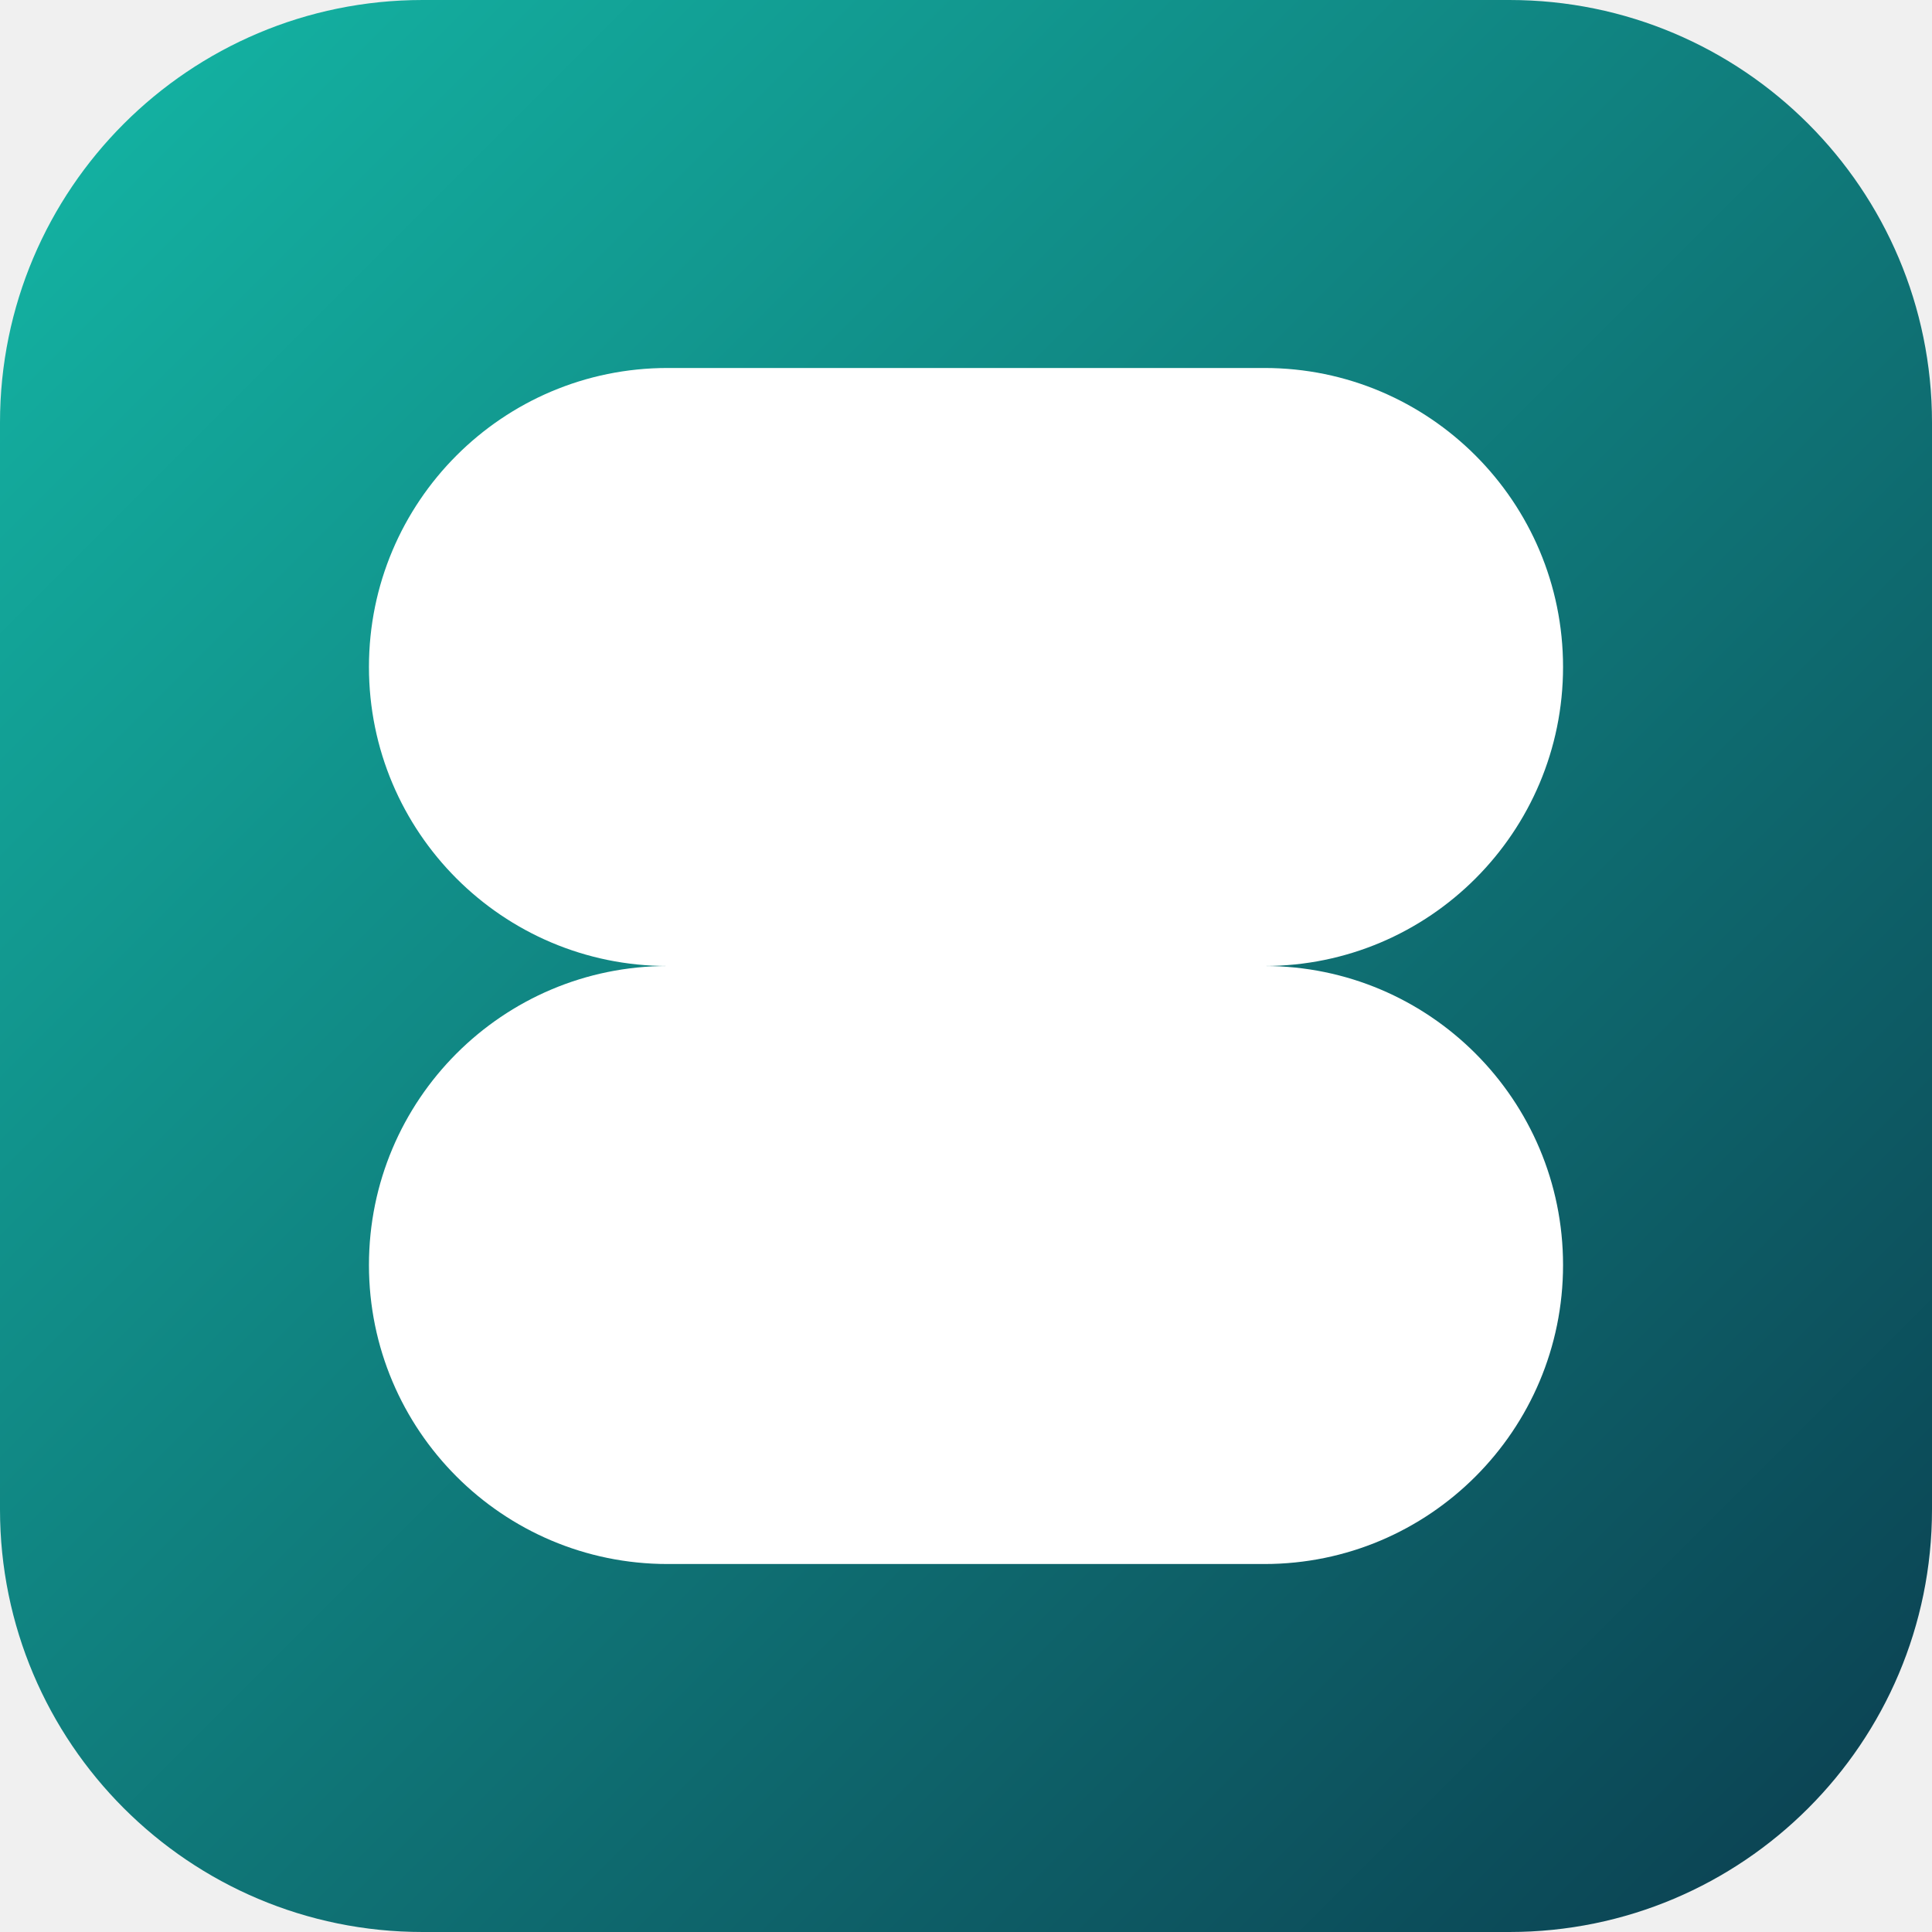
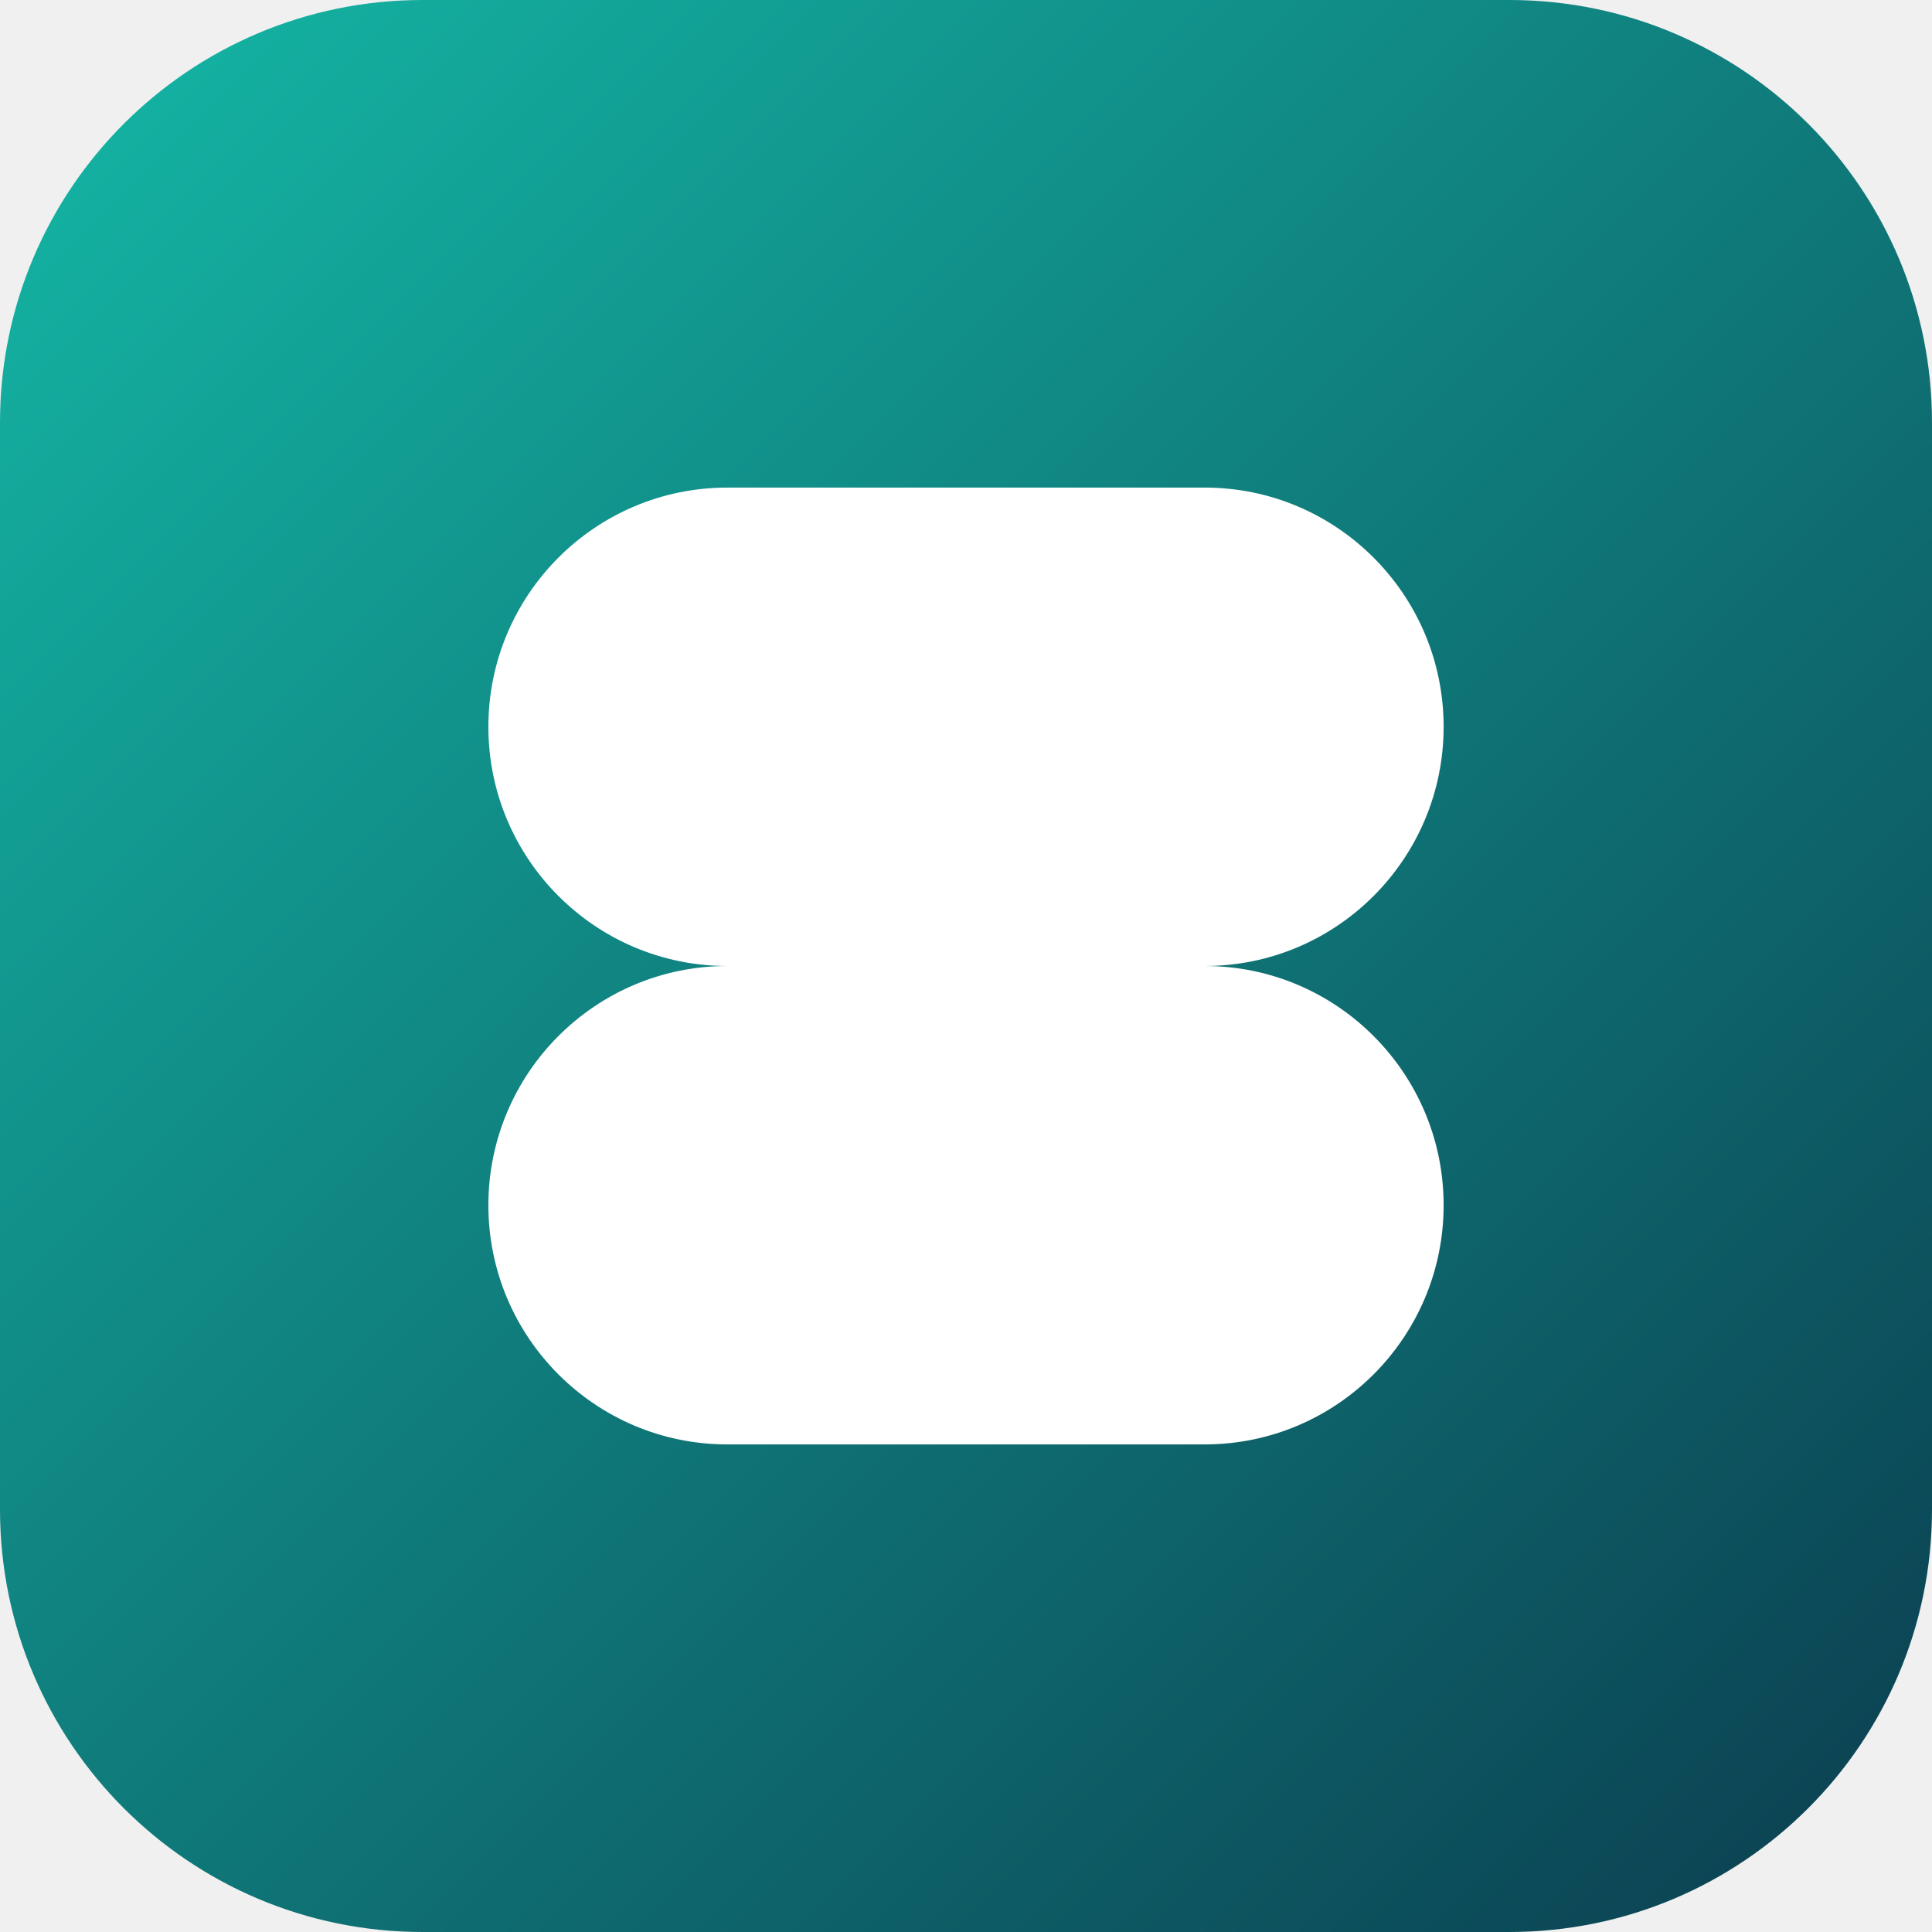
<svg xmlns="http://www.w3.org/2000/svg" viewBox="0 0 32 32" width="32" height="32">
  <defs>
    <linearGradient id="bg" x1="0" y1="0" x2="1" y2="1">
      <stop offset="0" stop-color="#14b8a6" />
      <stop offset="1" stop-color="#0b3d4f" />
    </linearGradient>
  </defs>
  <rect x="0" y="0" width="32" height="32" rx="7" fill="url(#bg)" />
-   <g transform="translate(6 6)">
-     <path d="M 14.943 10 C 17.674 10 19.889 12.218 19.889 14.953 C 19.889 17.687 17.674 19.905 14.943 19.905 L 5.057 19.905 C 2.326 19.905 0.111 17.687 0.111 14.953 C 0.111 12.218 2.326 10 5.057 10 C 2.326 10 0.111 7.782 0.111 5.047 C 0.111 2.313 2.326 0.095 5.057 0.095 L 14.943 0.095 C 17.674 0.095 19.889 2.313 19.889 5.047 C 19.889 7.782 17.674 10 14.943 10 Z" fill="#ffffff" />
+   <g transform="translate(8 8)">
+     <path d="M 11.954 8 C 14.139 8 15.911 9.775 15.911 11.962 C 15.911 14.149 14.139 15.924 11.954 15.924 L 4.046 15.924 C 1.861 15.924 0.089 14.149 0.089 11.962 C 0.089 9.775 1.861 8 4.046 8 C 1.861 8 0.089 6.225 0.089 4.038 C 0.089 1.851 1.861 0.076 4.046 0.076 L 11.954 0.076 C 14.139 0.076 15.911 1.851 15.911 4.038 C 15.911 6.225 14.139 8 11.954 8 Z" fill="#ffffff" />
  </g>
</svg>
